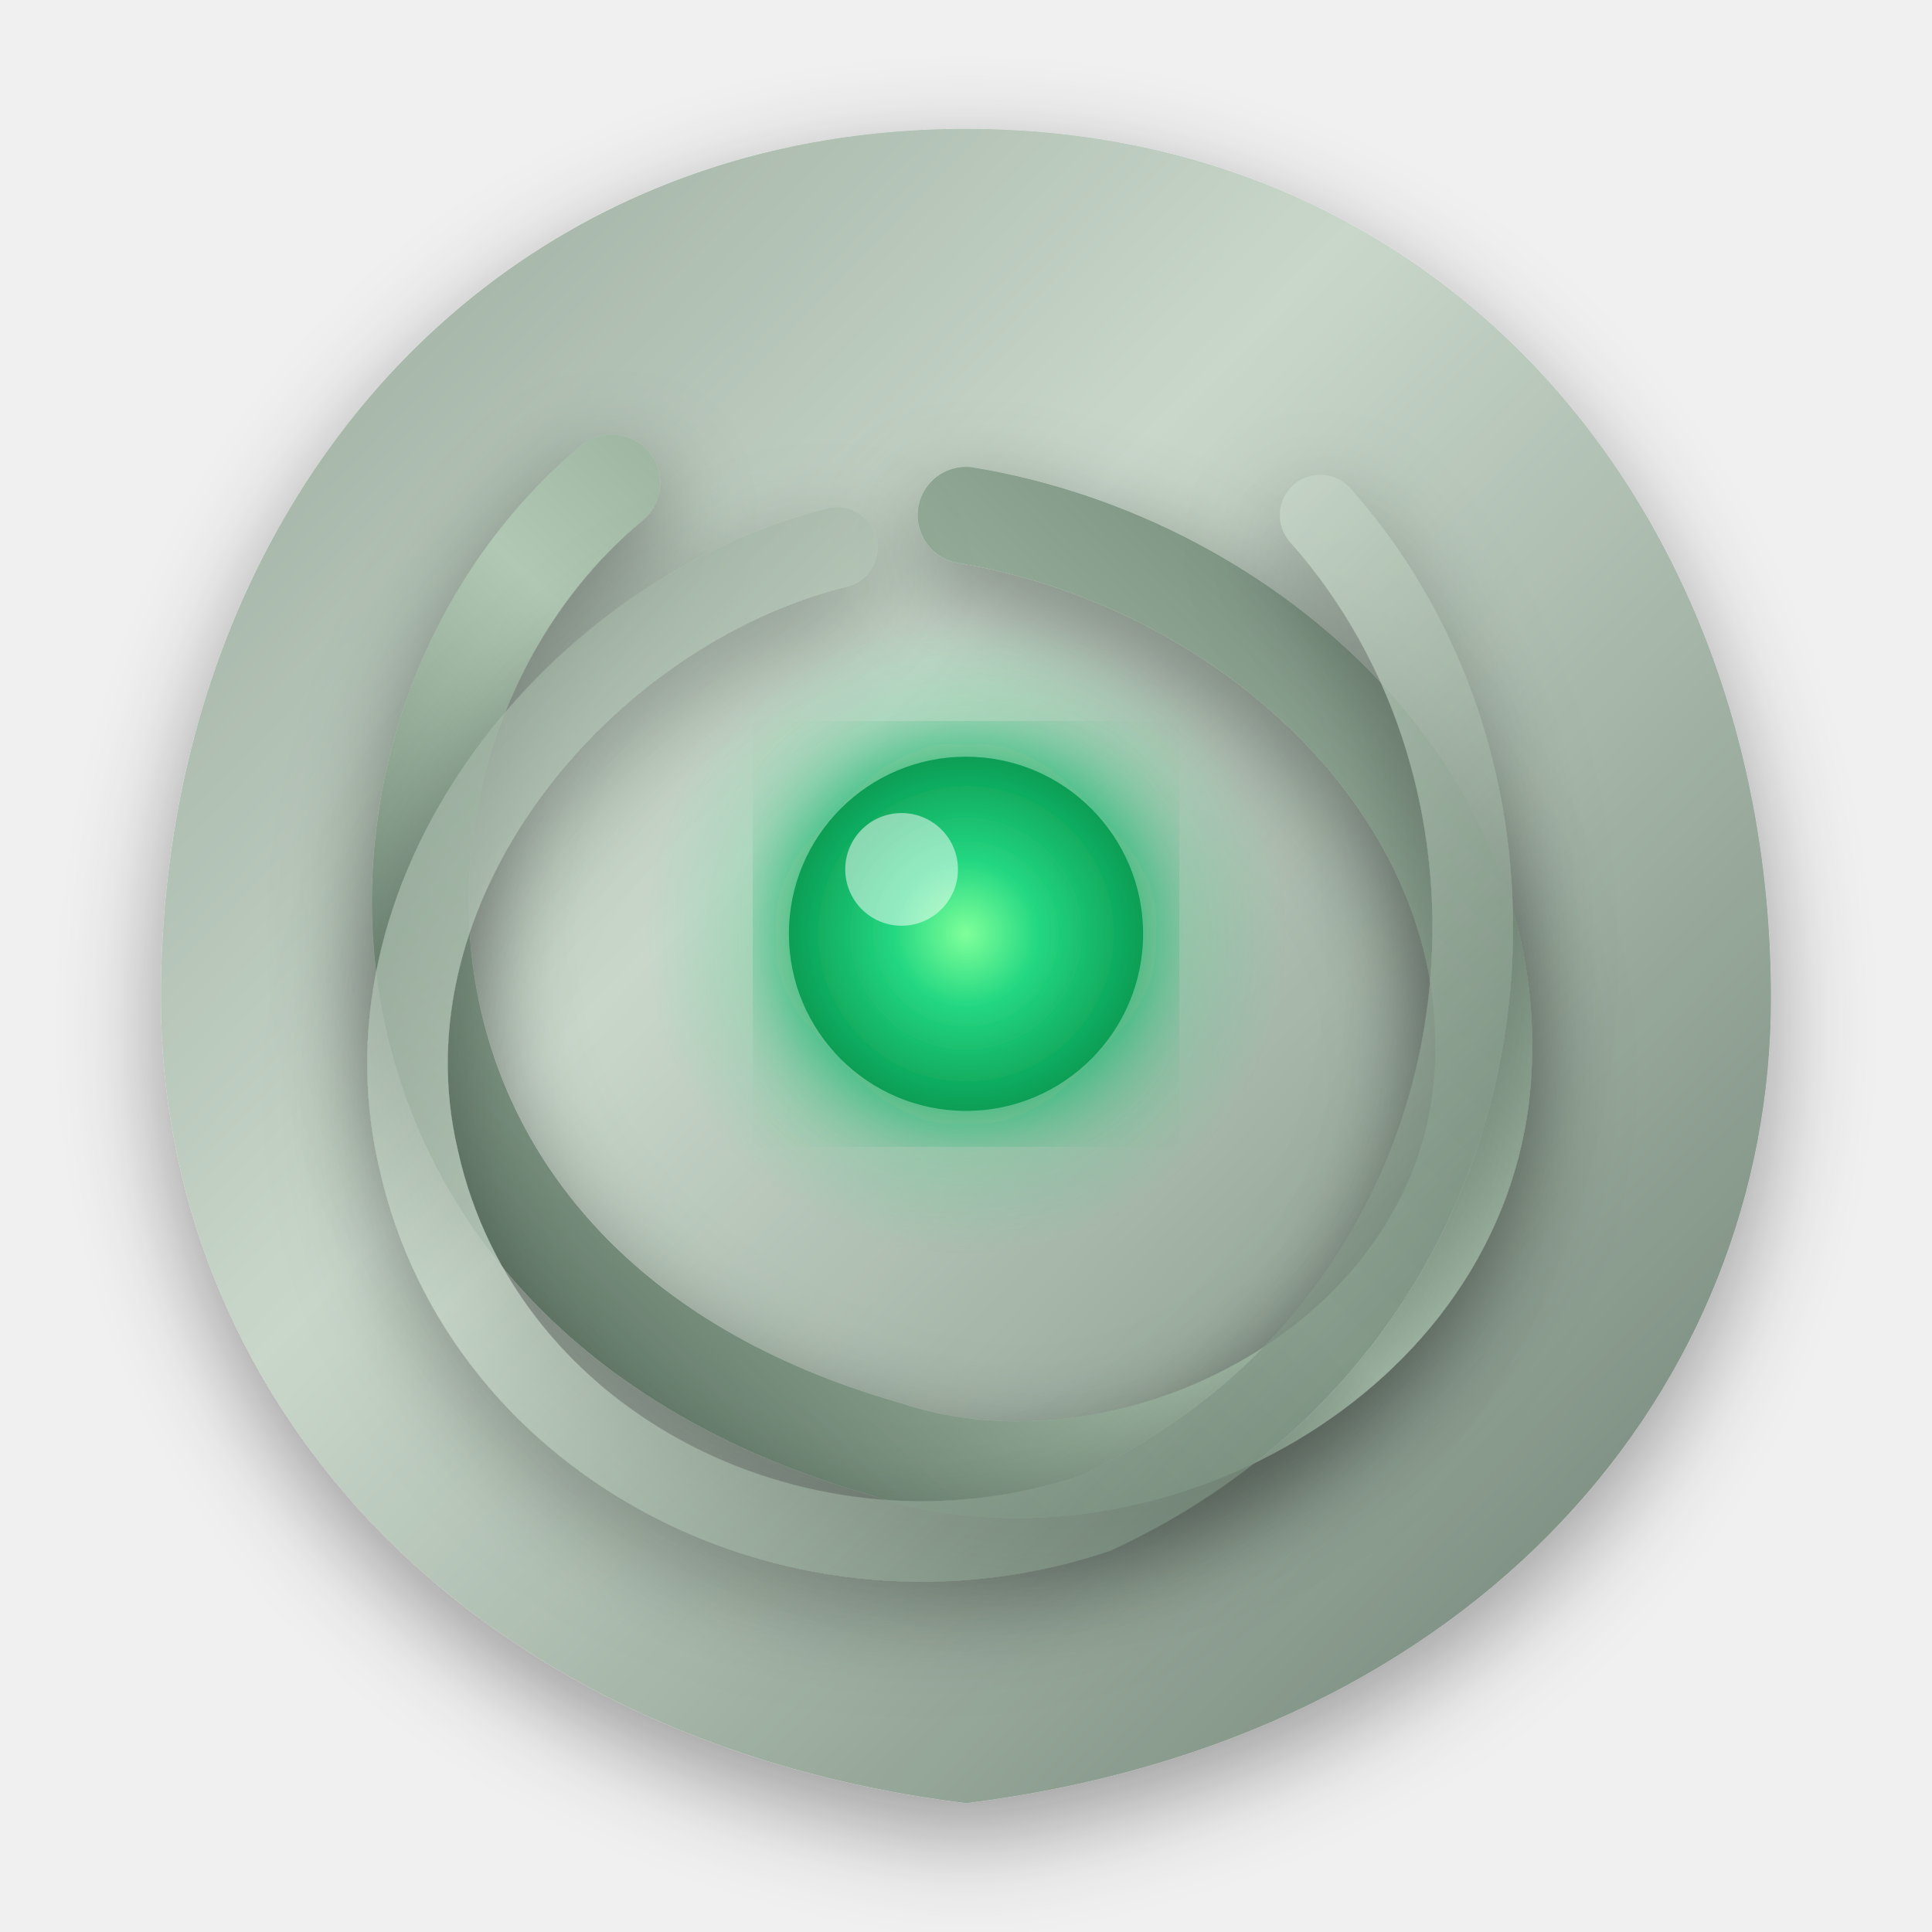
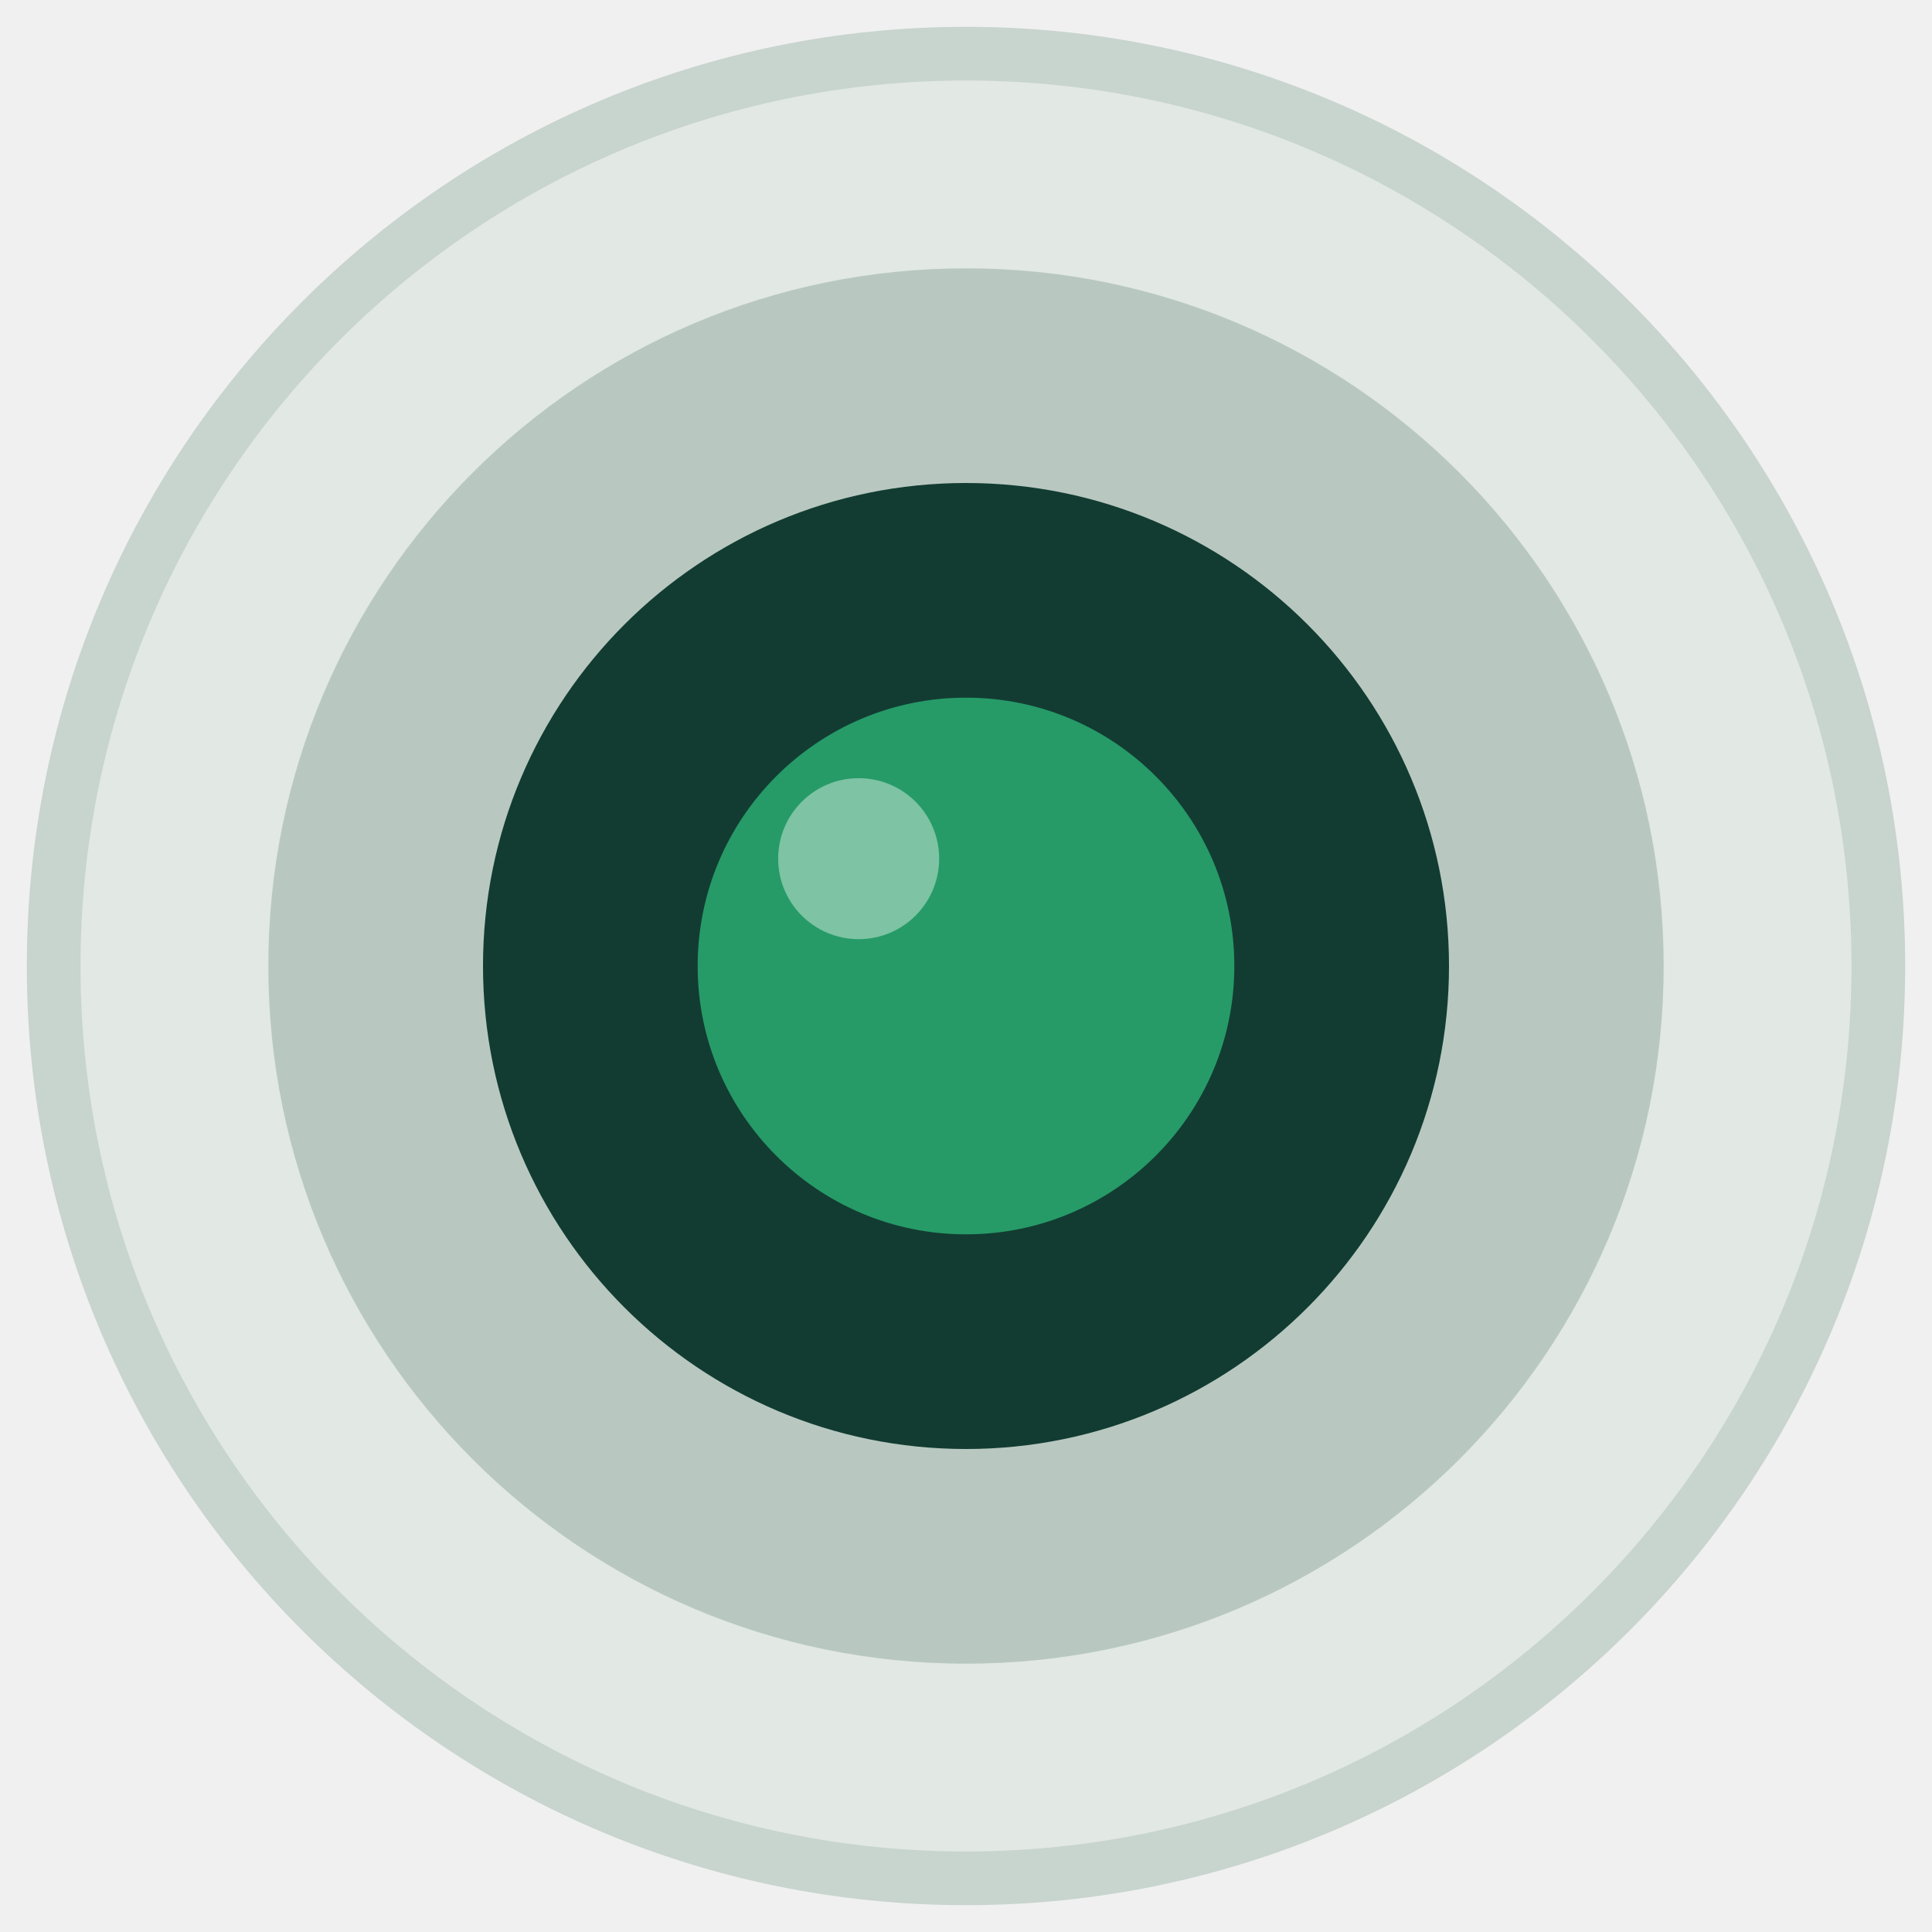
- <svg xmlns="http://www.w3.org/2000/svg" viewBox="0 0 120 120" fill="none" aria-label="EcoTrack logo">
-   <defs>
-     <radialGradient id="orb" cx="50%" cy="50%" r="50%">
-       <stop offset="0%" stop-color="#7fff9a" />
-       <stop offset="40%" stop-color="#25d882" />
-       <stop offset="100%" stop-color="#0a9e55" />
-     </radialGradient>
-     <radialGradient id="glow" cx="50%" cy="50%" r="50%">
-       <stop offset="0%" stop-color="#25d882" stop-opacity="0.6" />
-       <stop offset="100%" stop-color="#25d882" stop-opacity="0" />
-     </radialGradient>
-     <linearGradient id="metal1" x1="0%" y1="0%" x2="100%" y2="100%">
-       <stop offset="0%" stop-color="#8a9d8e" />
-       <stop offset="40%" stop-color="#c4d4c6" />
-       <stop offset="100%" stop-color="#5a7060" />
-     </linearGradient>
-     <linearGradient id="metal2" x1="100%" y1="0%" x2="0%" y2="100%">
-       <stop offset="0%" stop-color="#6b8070" />
-       <stop offset="50%" stop-color="#b0c8b4" />
-       <stop offset="100%" stop-color="#4a6050" />
-     </linearGradient>
-     <filter id="shadow" x="-20%" y="-20%" width="140%" height="140%">
-       <feDropShadow dx="0" dy="2" stdDeviation="3" flood-color="#000" flood-opacity="0.4" />
-     </filter>
-     <filter id="glowFilter">
-       <feGaussianBlur stdDeviation="3" result="blur" />
-       <feMerge>
-         <feMergeNode in="blur" />
-         <feMergeNode in="SourceGraphic" />
-       </feMerge>
-     </filter>
-   </defs>
-   <path d="M60 8 C30 8, 10 32, 10 62 C10 86, 28 108, 60 112 C92 108, 110 86, 110 62 C110 32, 90 8, 60 8 Z" fill="url(#metal1)" filter="url(#shadow)" opacity="0.9" />
-   <path d="M38 30 C20 45, 20 80, 55 90 C70 95, 90 85, 92 68 C94 50, 78 35, 60 32" stroke="url(#metal2)" stroke-width="6" fill="none" stroke-linecap="round" filter="url(#shadow)" />
-   <path d="M82 32 C98 50, 94 82, 68 94 C50 100, 30 90, 26 72 C22 55, 36 38, 52 34" stroke="url(#metal1)" stroke-width="5" fill="none" stroke-linecap="round" filter="url(#shadow)" opacity="0.75" />
-   <circle cx="60" cy="58" r="20" fill="url(#glow)" />
-   <circle cx="60" cy="58" r="11" fill="url(#orb)" filter="url(#glowFilter)" />
-   <circle cx="56" cy="54" r="3.5" fill="white" opacity="0.5" />
+ <svg xmlns="http://www.w3.org/2000/svg" viewBox="0 0 36 36" width="36" height="36">
+   <circle cx="18" cy="18" r="17" fill="#E2E8E4" stroke="#C8D4CE" stroke-width="1" />
+   <circle cx="18" cy="18" r="13" fill="#B8C8C0" />
+   <circle cx="18" cy="18" r="9" fill="#123C32" />
+   <circle cx="18" cy="18" r="5" fill="#269B68" />
+   <circle cx="16" cy="16" r="1.5" fill="rgba(255,255,255,0.4)" />
</svg>
